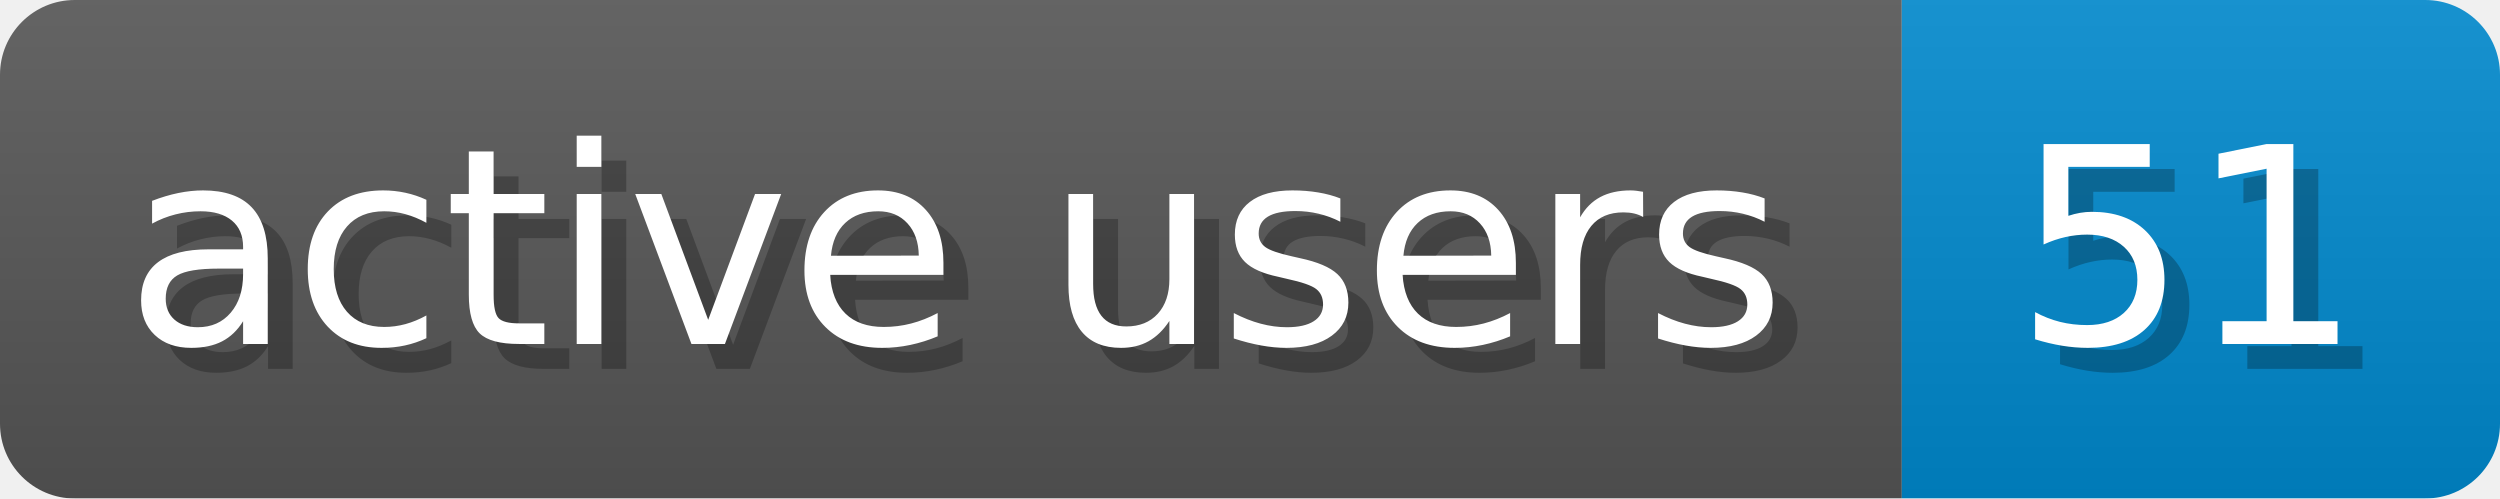
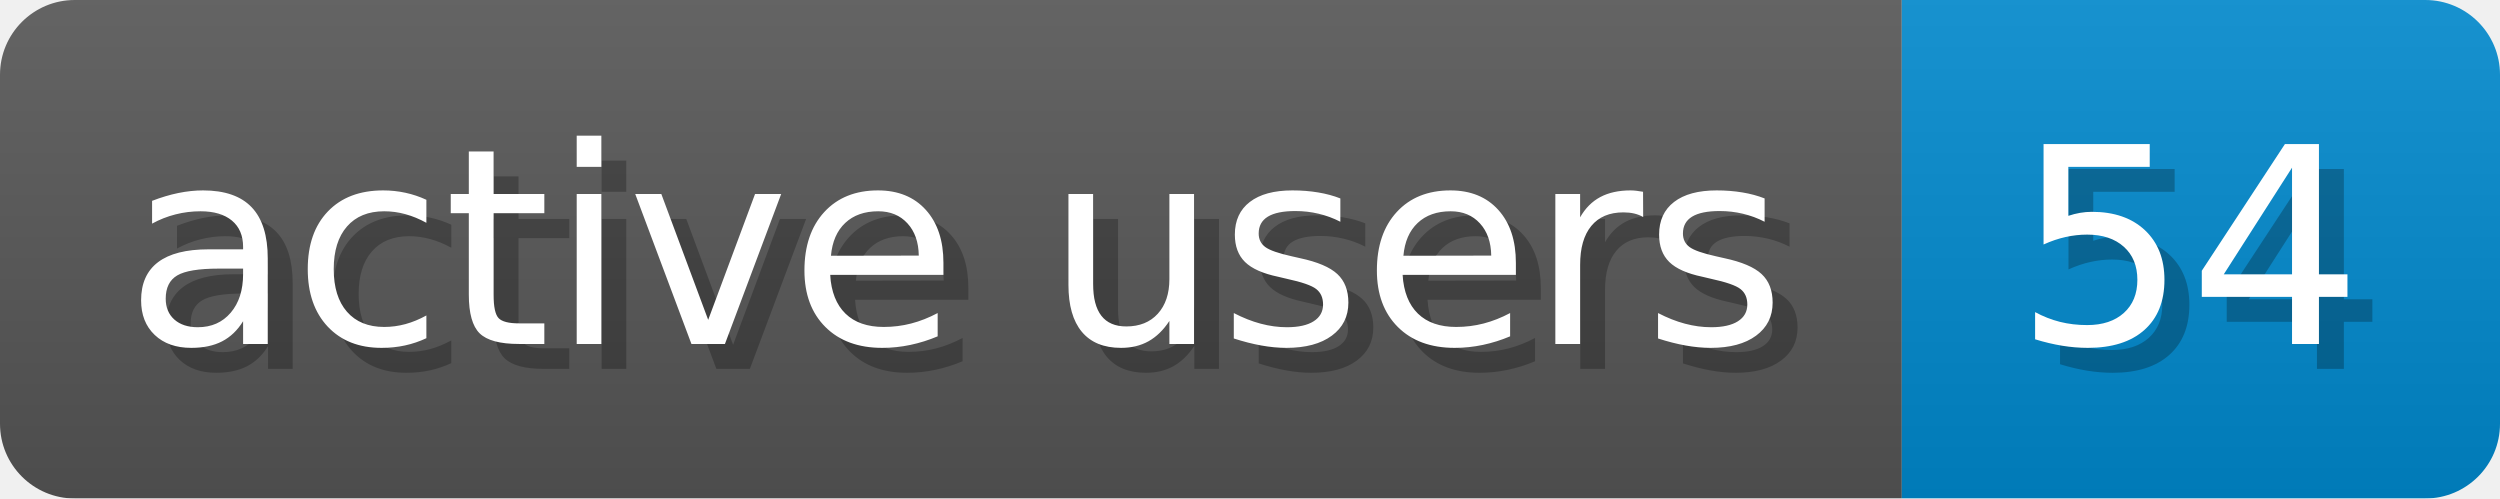
- <svg xmlns="http://www.w3.org/2000/svg" width="100.3" height="20" viewBox="0 0 1003 200" role="img" aria-label="active users: 51">
+ <svg xmlns="http://www.w3.org/2000/svg" width="100.3" height="20" viewBox="0 0 1003 200" role="img" aria-label="active users: 54">
  <linearGradient id="a" x2="0" y2="100%">
    <stop offset="0" stop-opacity=".1" stop-color="#EEE" />
    <stop offset="1" stop-opacity=".1" />
  </linearGradient>
  <mask id="m">
    <rect width="1003" height="200" rx="30" fill="#FFF" />
  </mask>
  <g mask="url(#m)">
    <rect width="763" height="200" fill="#555" />
    <rect width="240" height="200" fill="#08C" x="763" />
    <rect width="1003" height="200" fill="url(#a)" />
  </g>
  <g aria-hidden="true" fill="#fff" text-anchor="start" font-family="Verdana,DejaVu Sans,sans-serif" font-size="110">
    <text x="60" y="148" textLength="663" fill="#000" opacity="0.25">active users</text>
    <text x="50" y="138" textLength="663">active users</text>
-     <text x="818" y="148" textLength="140" fill="#000" opacity="0.25">51</text>
-     <text x="808" y="138" textLength="140">51</text>
+     <text x="818" y="148" textLength="140" fill="#000" opacity="0.25">54</text>
+     <text x="808" y="138" textLength="140">54</text>
  </g>
</svg>
